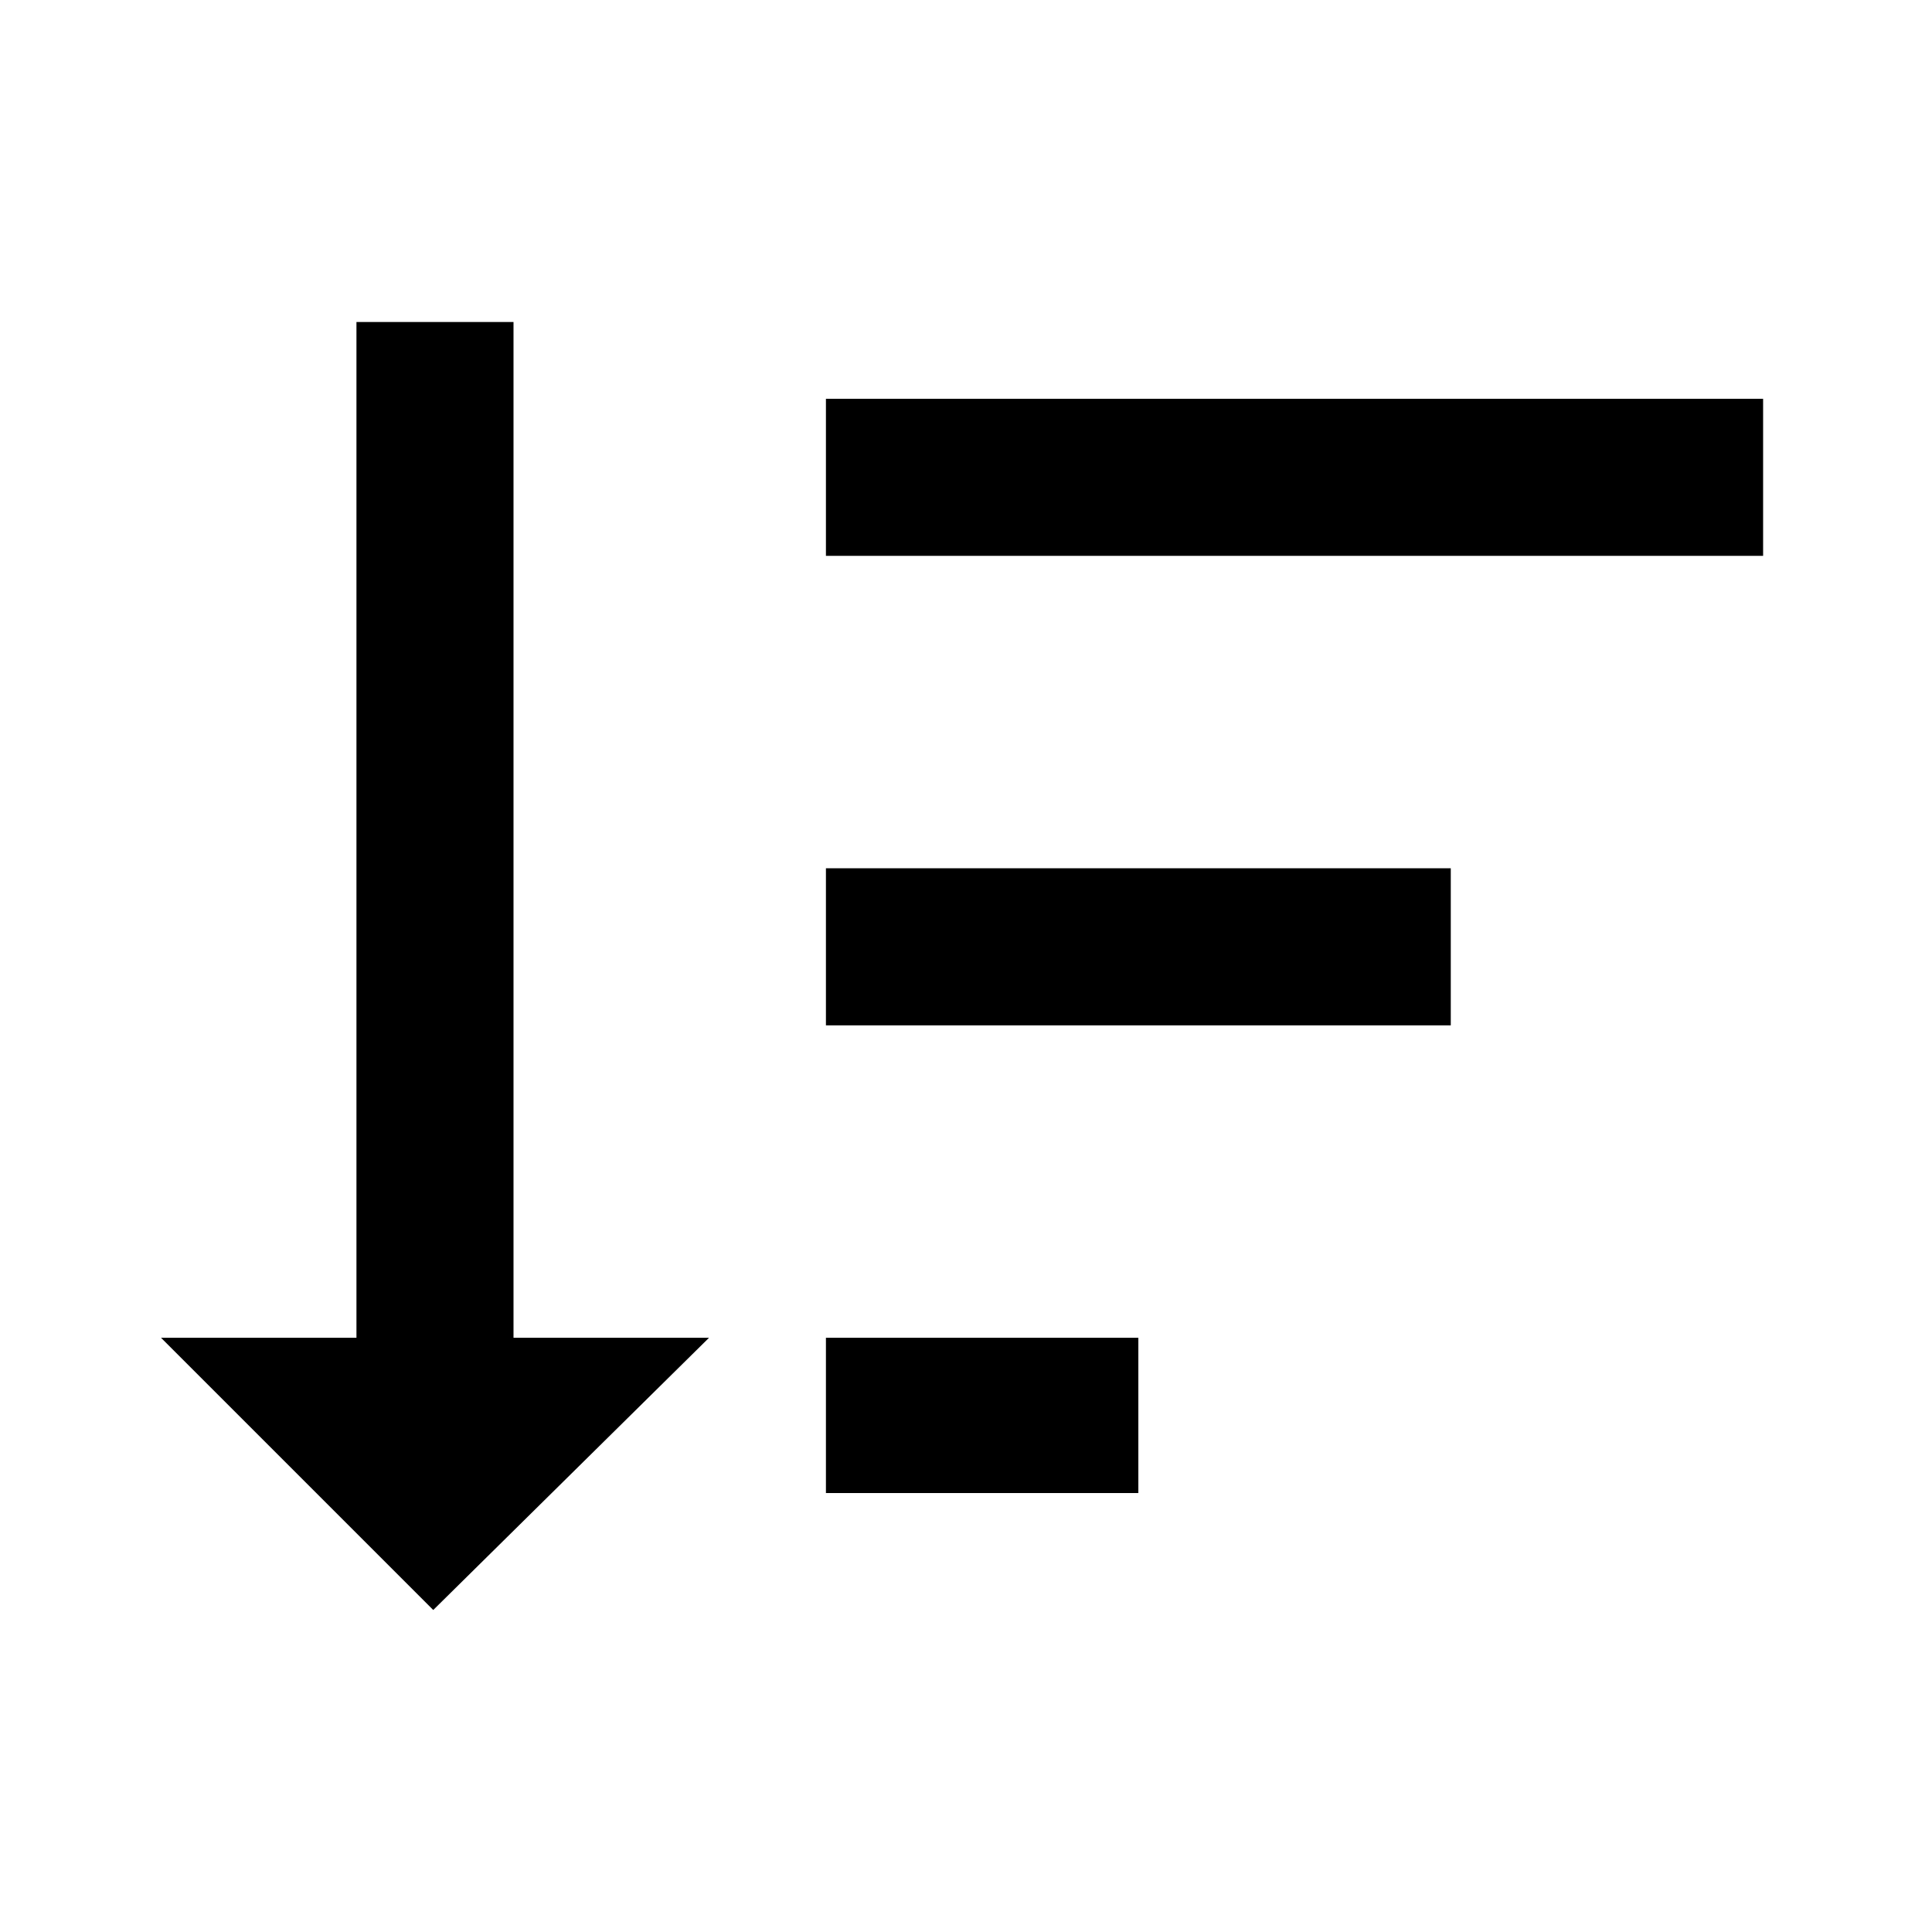
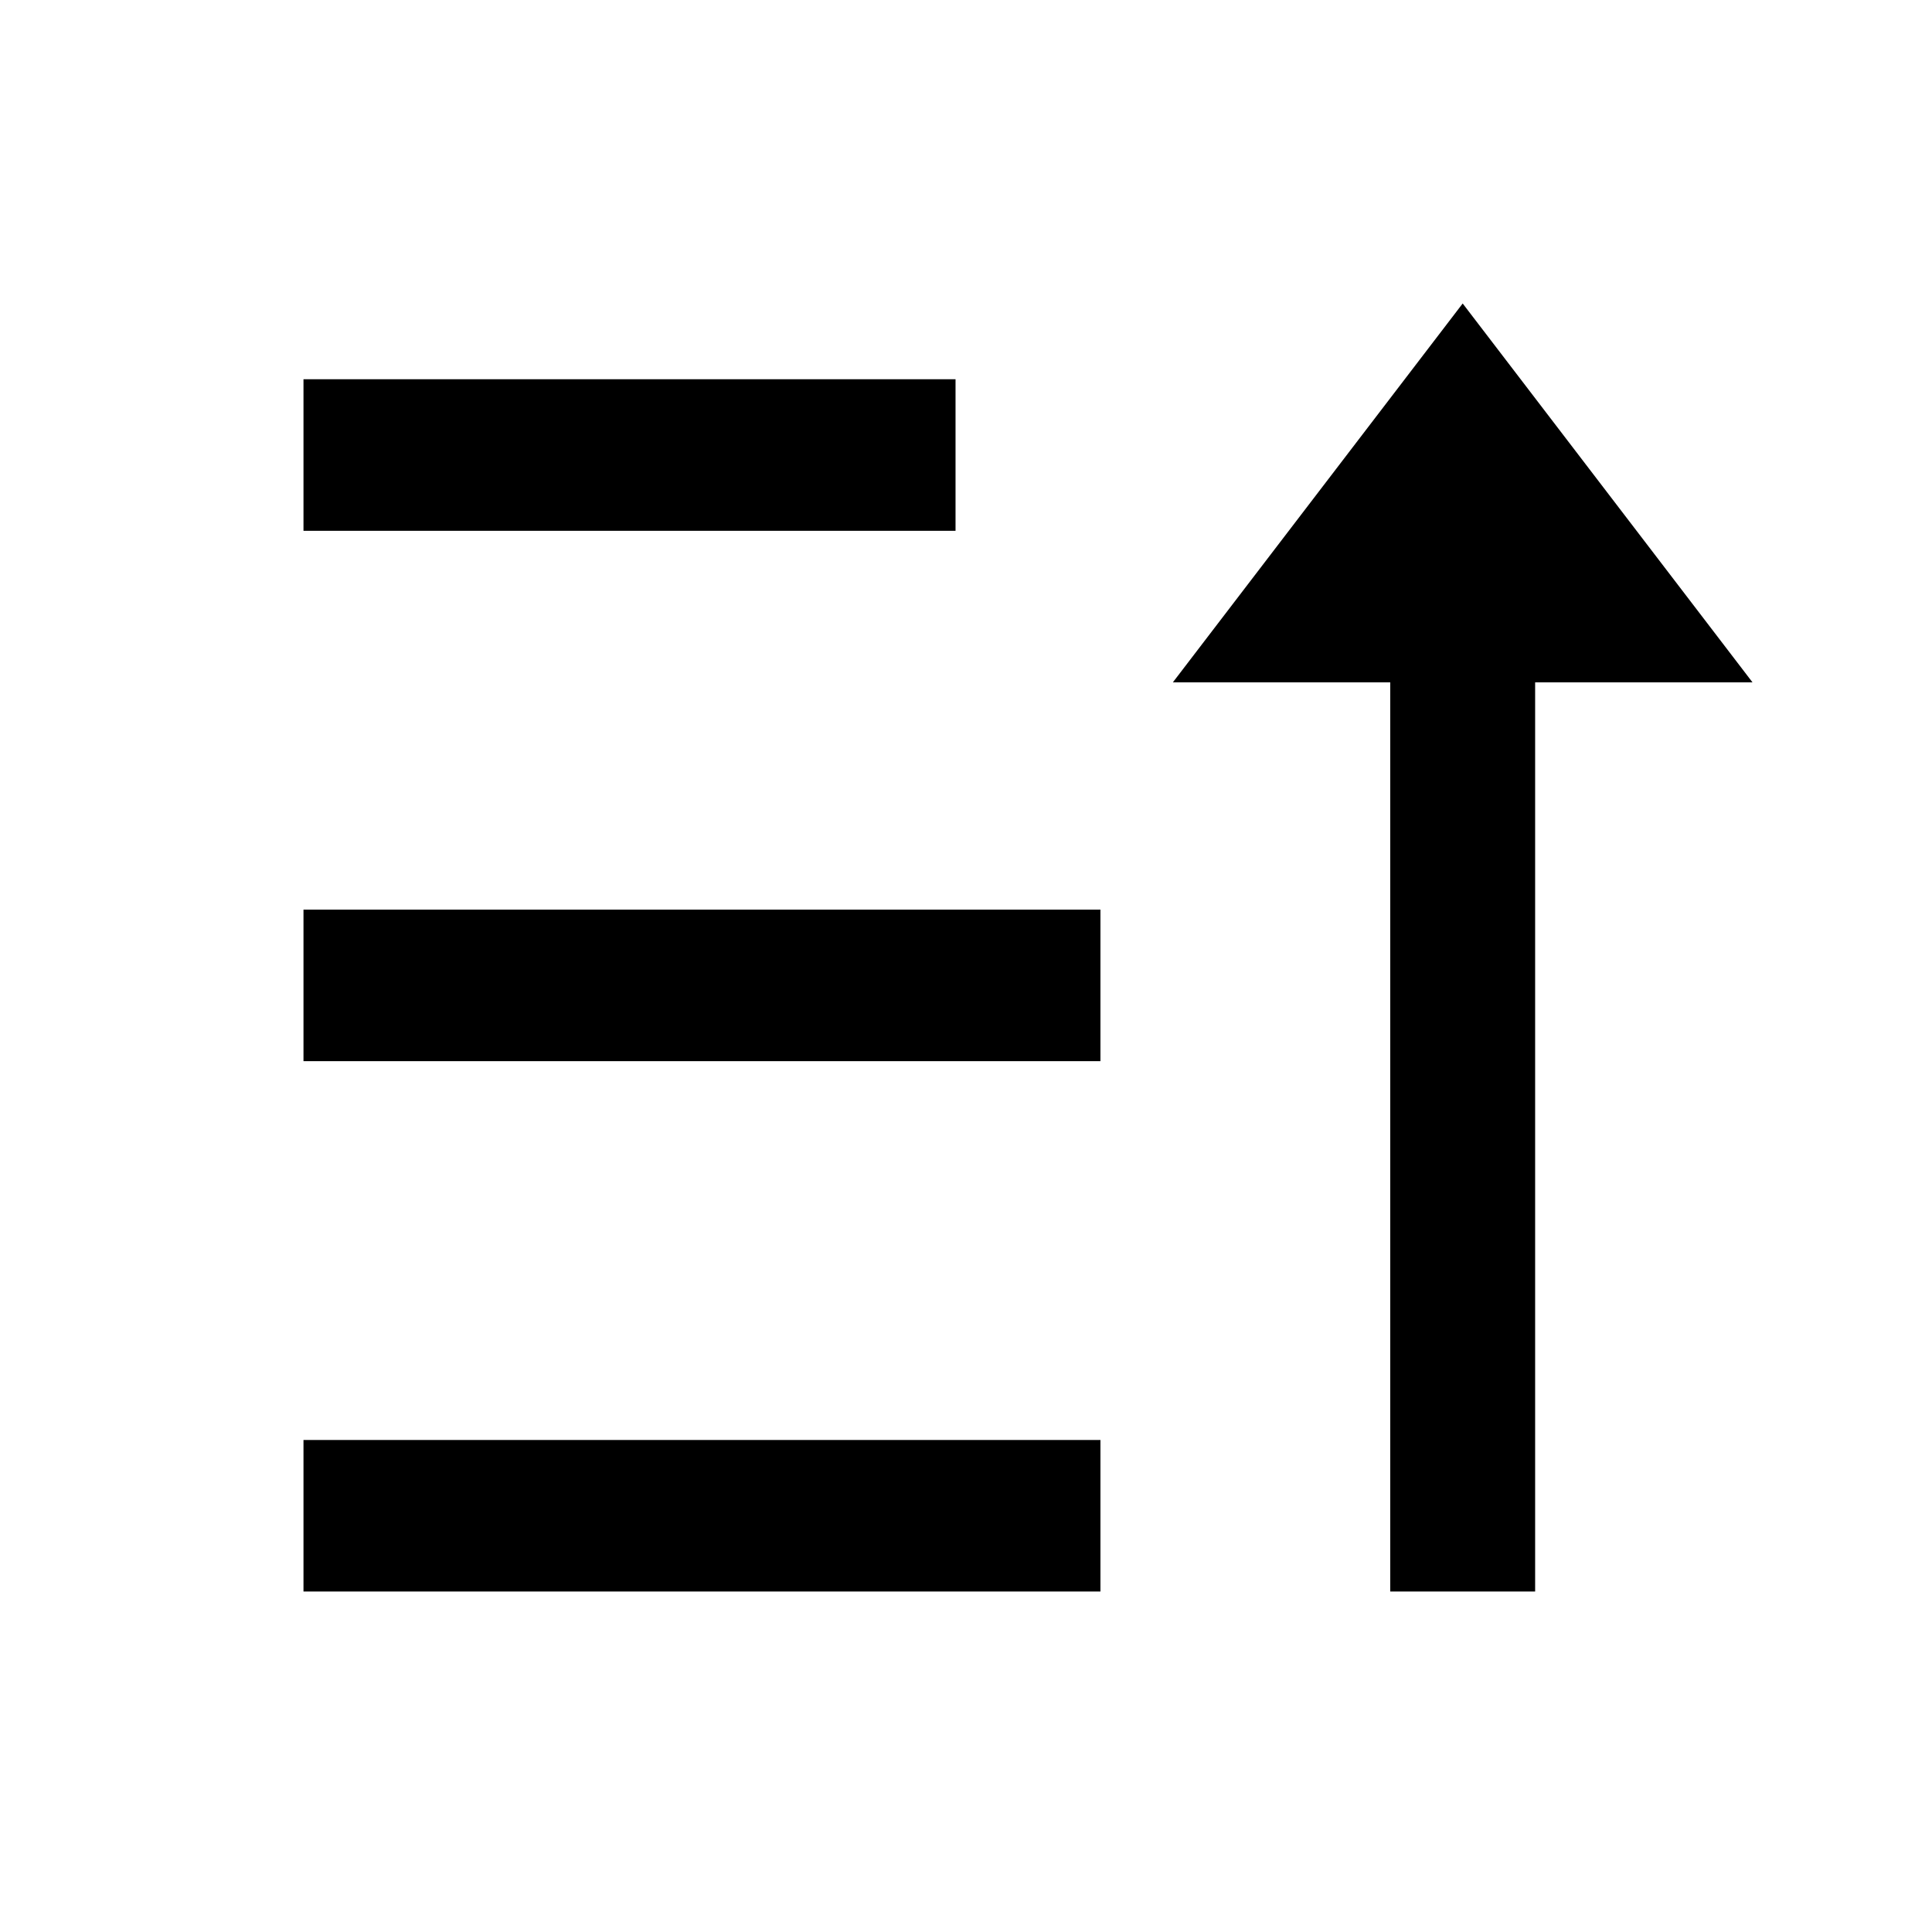
<svg xmlns="http://www.w3.org/2000/svg" width="24" height="24" viewBox="0 0 24 24" fill="none">
-   <path d="M10.26 12.737V10.786H18.022V12.737H10.26V12.737ZM10.26 18.547V16.618H14.141V18.547H10.26ZM10.26 6.905V4.954H21.902V6.905H10.26V6.905ZM6.379 16.618H8.808L5.382 20L2 16.618H4.428V4H6.379V16.618V16.618Z" fill="black" />
+   <path d="M18.17 3.77L21.77 8.476H19.07V19.77H17.27V8.476H14.57L18.17 3.77ZM13.67 17.888V19.77H3.77V17.888H13.67ZM13.67 11.3V13.182H3.77V11.3H13.67ZM11.87 4.711V6.594H3.77V4.711H11.87Z" fill="black" />
</svg>
